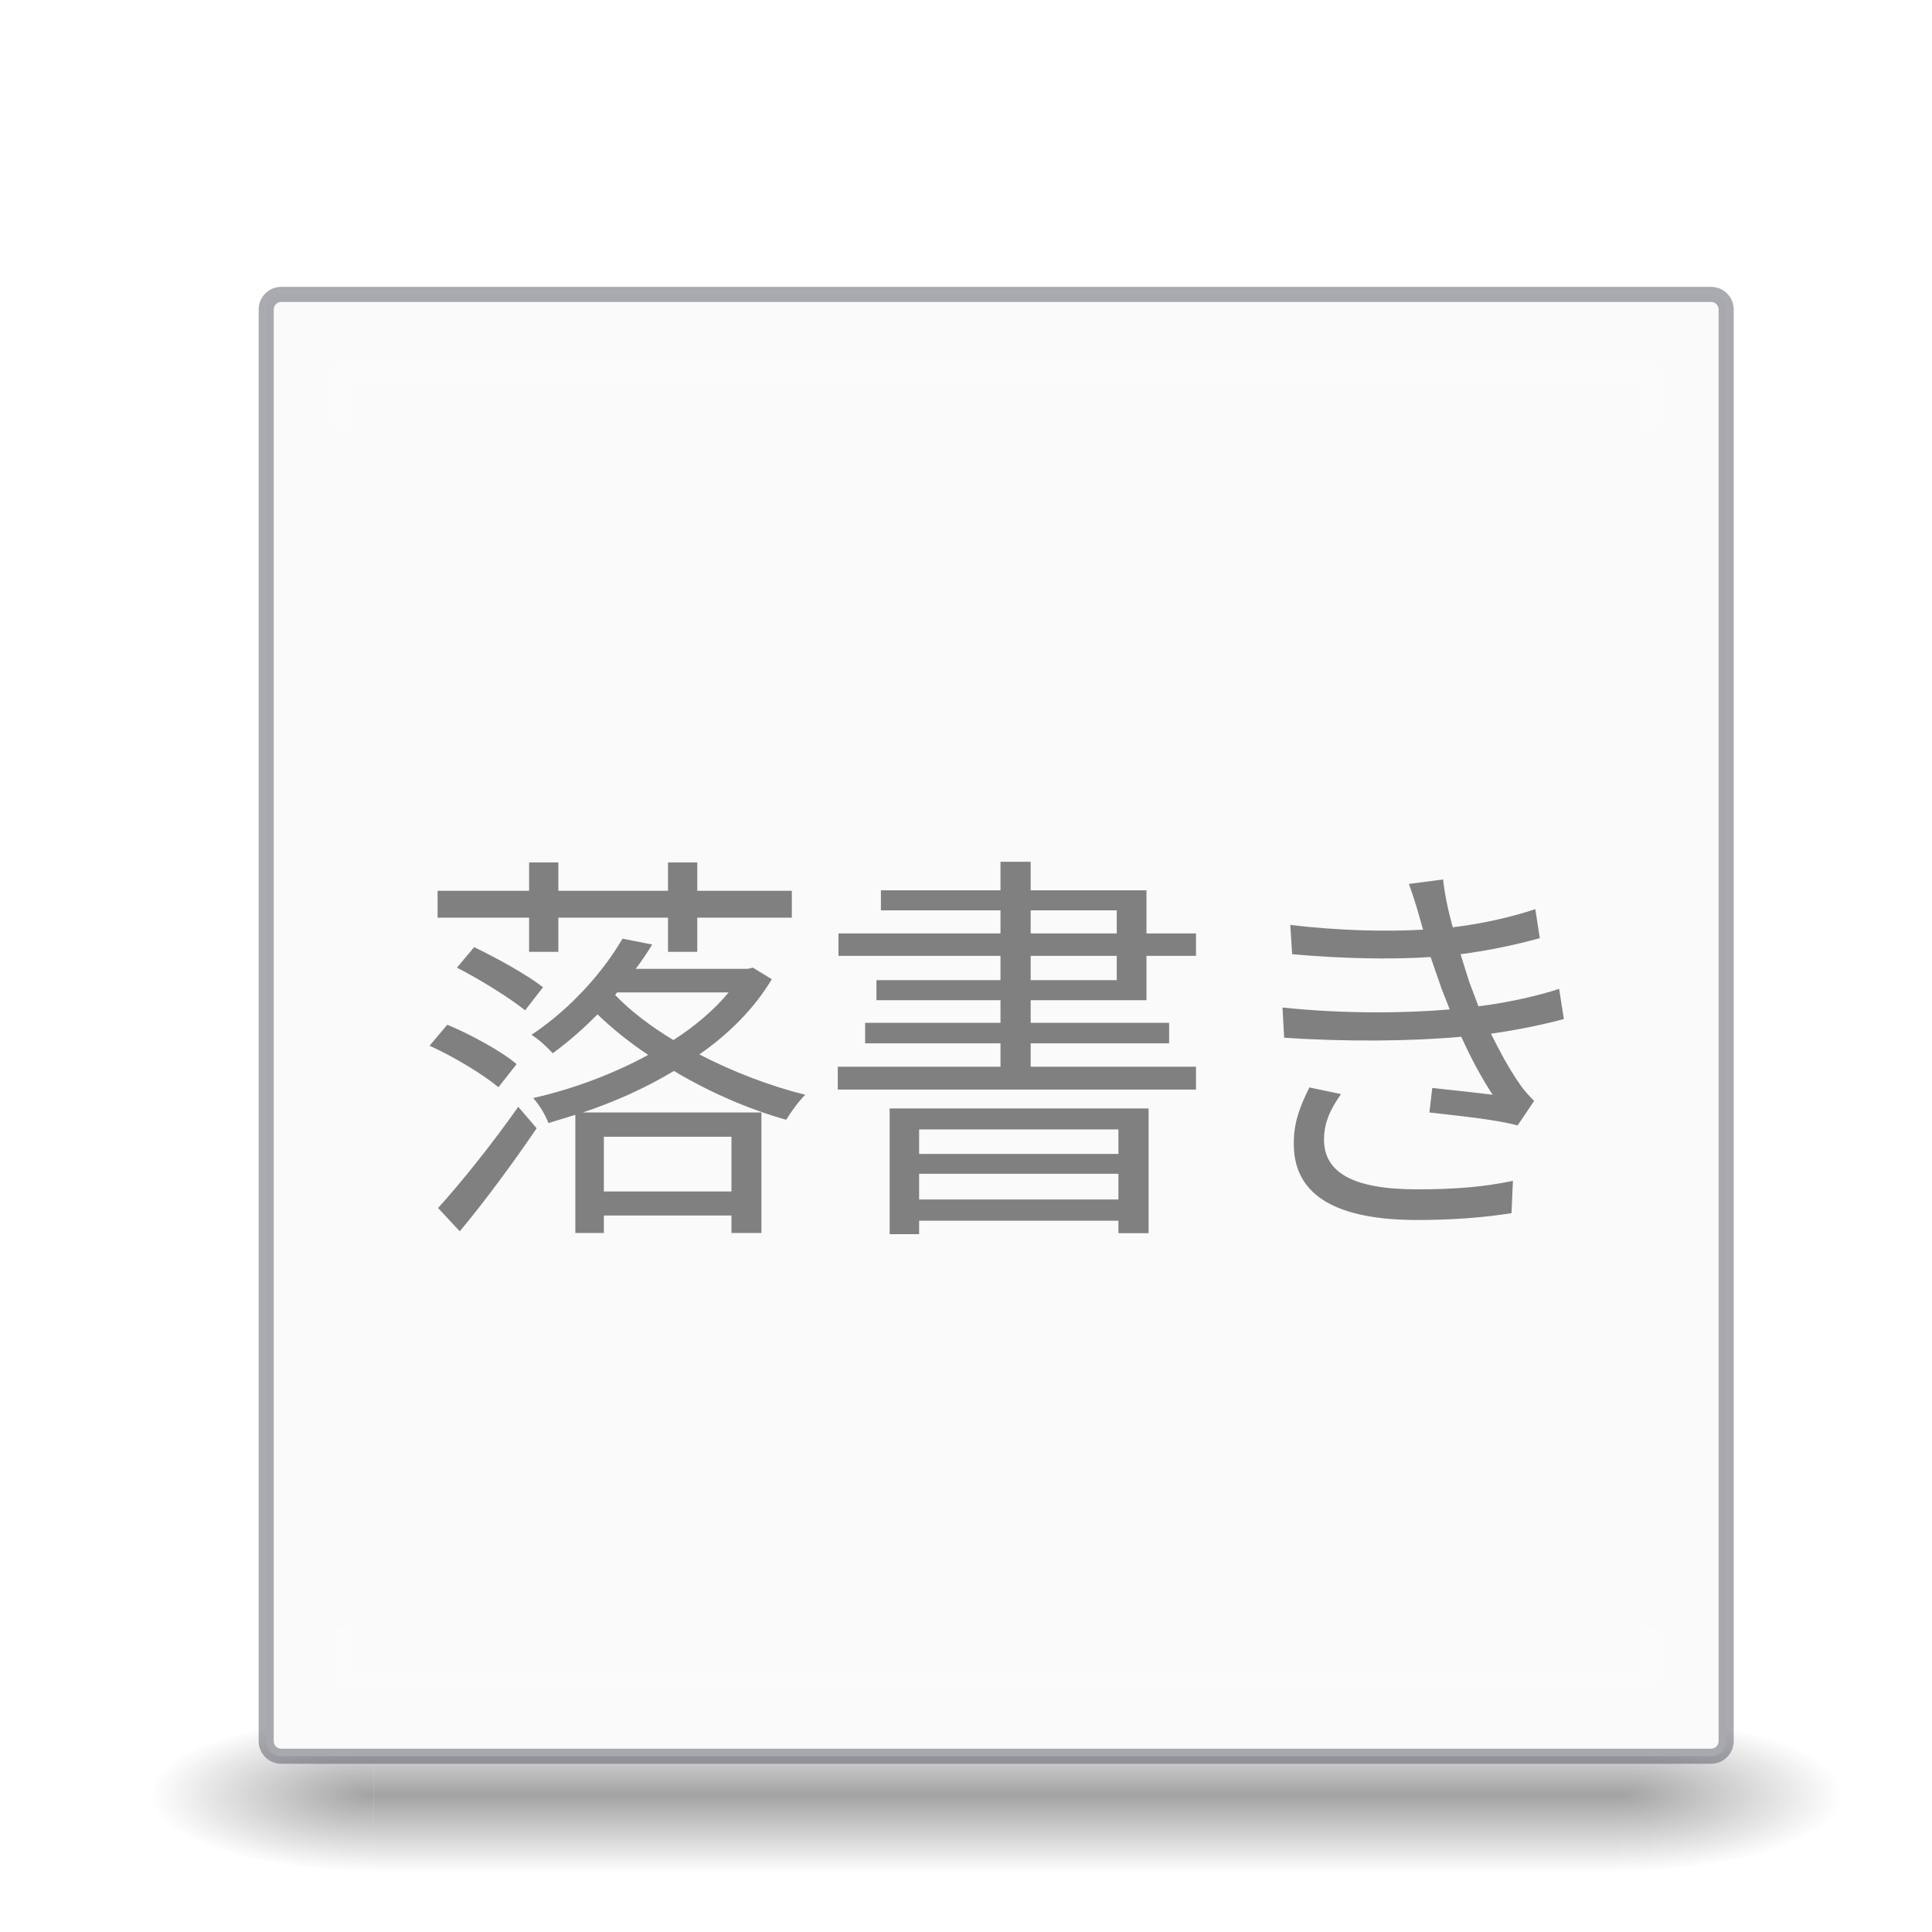
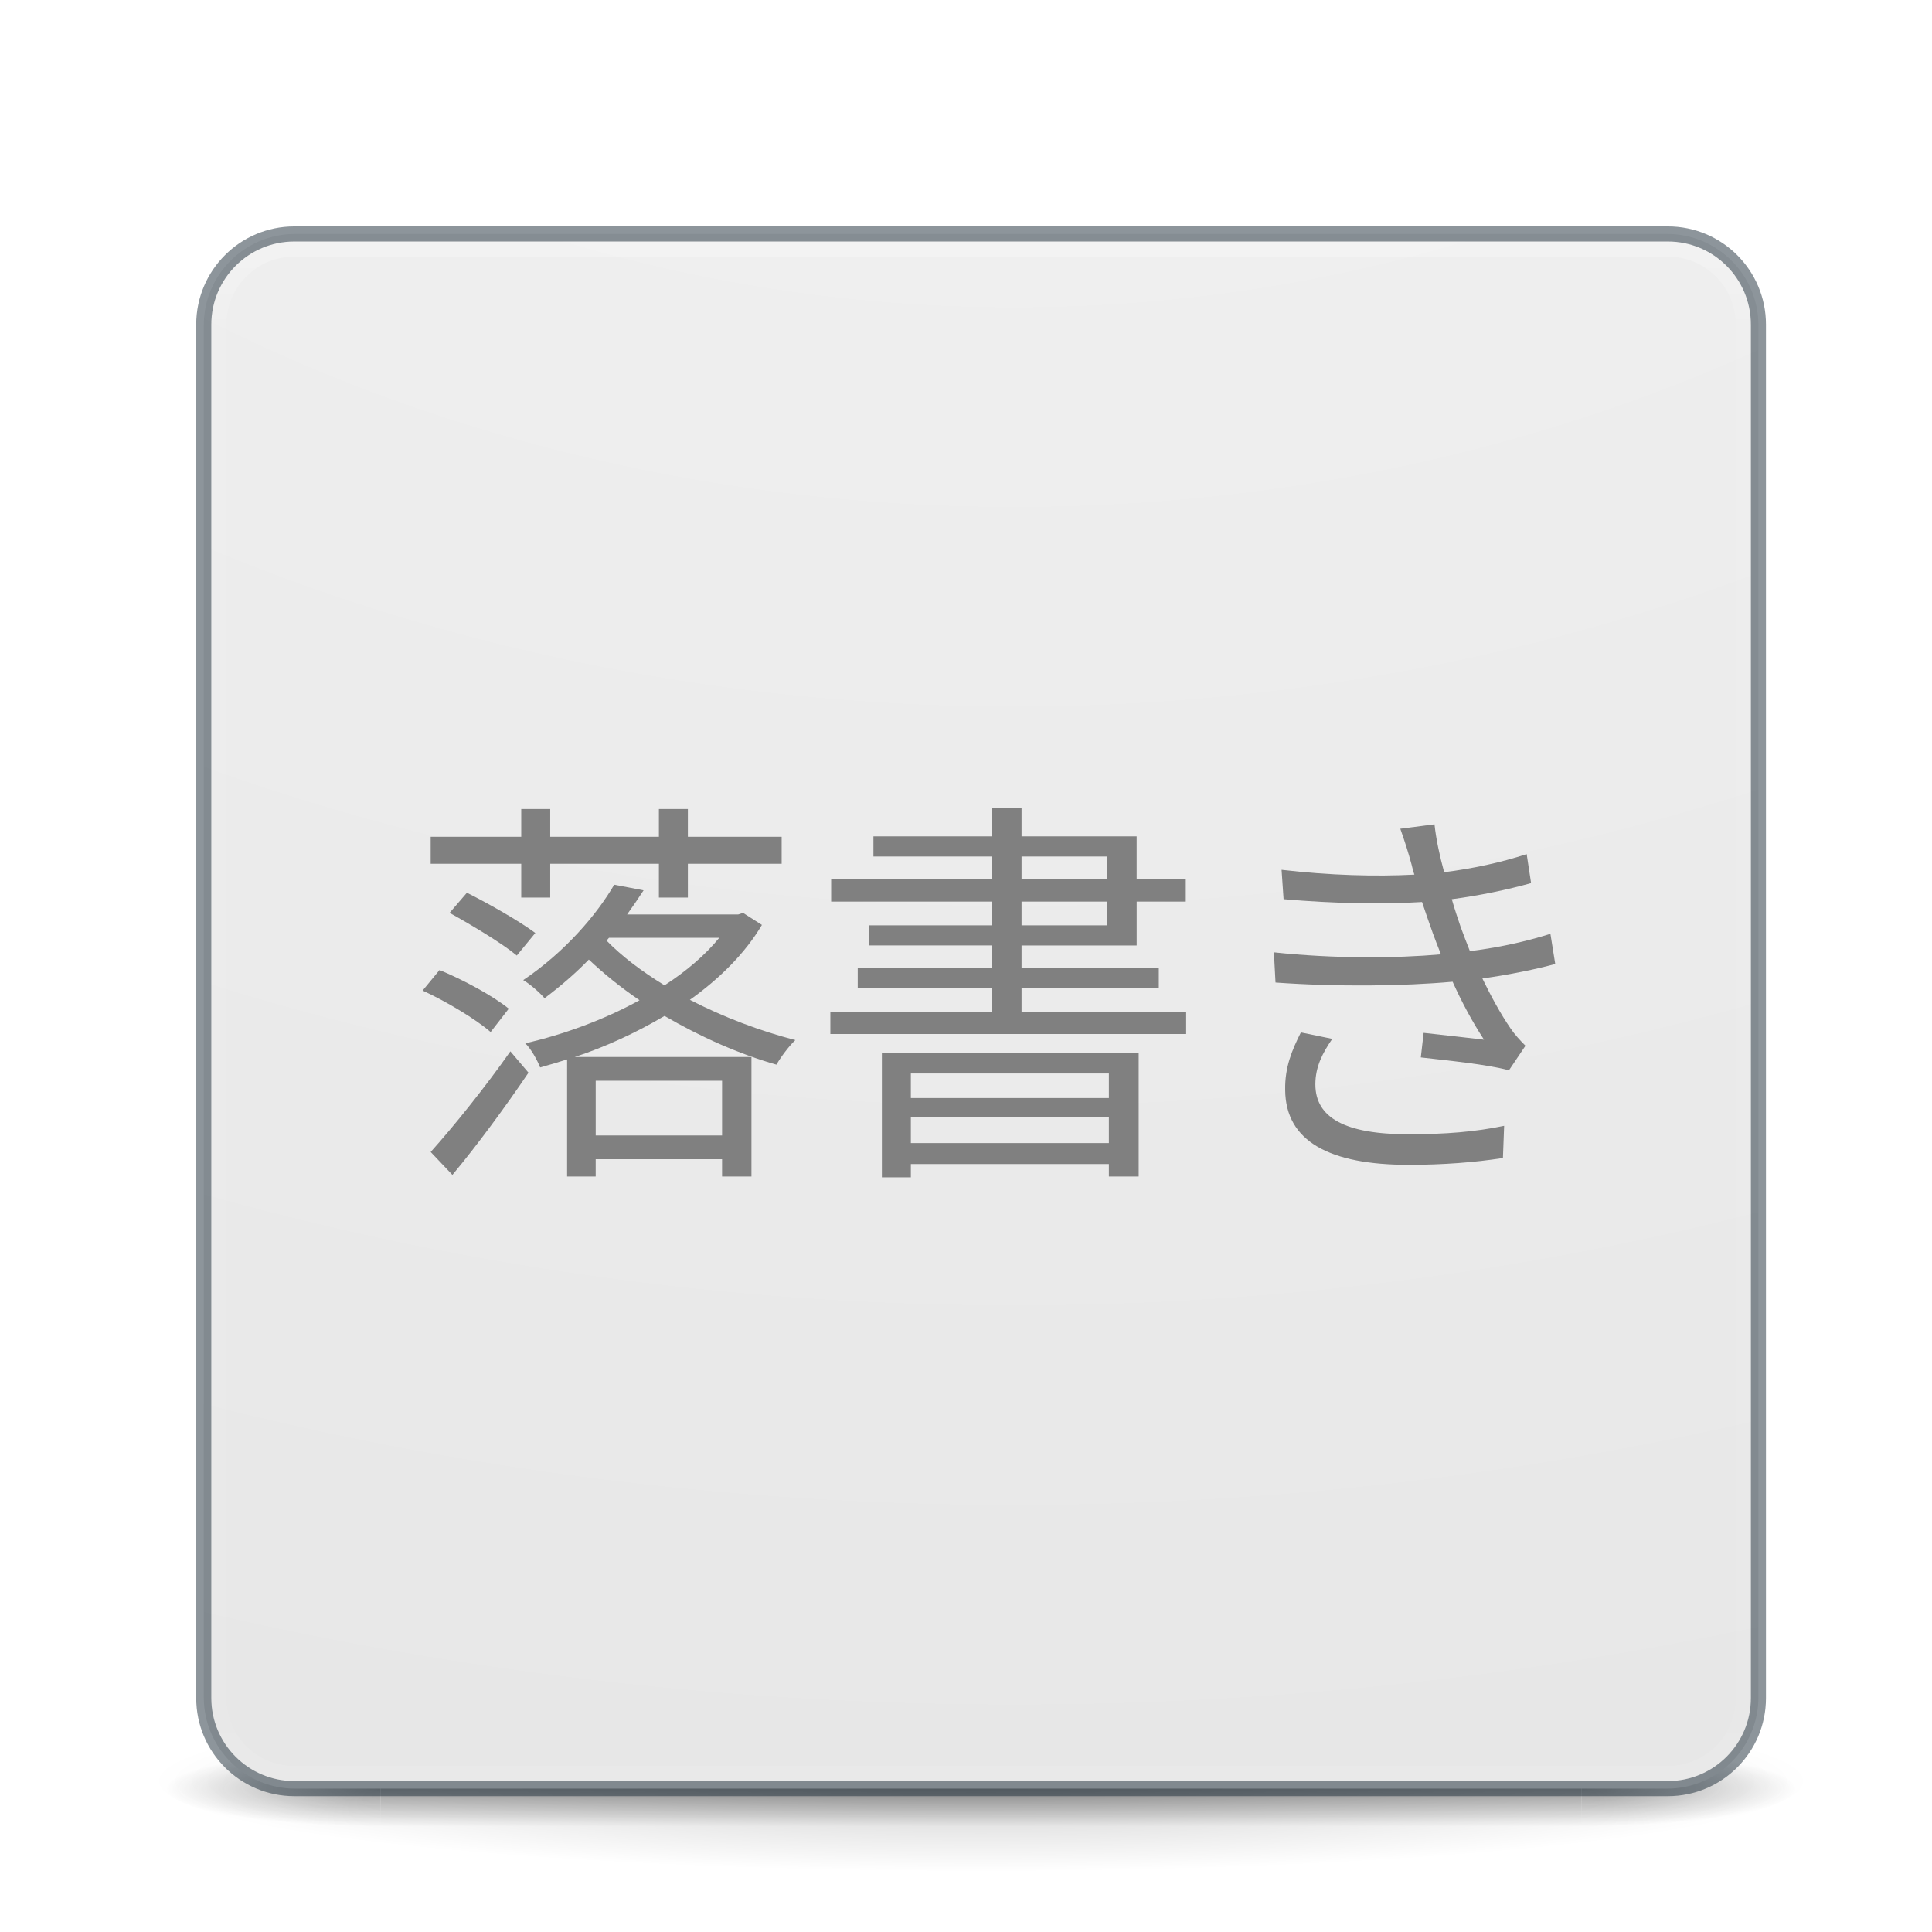
<svg xmlns="http://www.w3.org/2000/svg" xmlns:xlink="http://www.w3.org/1999/xlink" width="128" height="128" viewBox="0 0 128 128" id="svg2" version="1.1">
  <defs id="defs4">
    <linearGradient id="linearGradient23419">
      <stop id="stop23421" style="stop-color:#000000;stop-opacity:1" offset="0" />
      <stop id="stop23423" style="stop-color:#000000;stop-opacity:0" offset="1" />
    </linearGradient>
    <linearGradient xlink:href="#linearGradient4806-2-9" id="linearGradient6927" gradientUnits="userSpaceOnUse" gradientTransform="matrix(1.755361,0,0,1.755361,-94.69513,-16.91647)" x1="71.204" y1="15.369" x2="71.204" y2="40.496" />
    <linearGradient id="linearGradient4806-2-9">
      <stop id="stop4808-4-6" style="stop-color:#ffffff;stop-opacity:1" offset="0" />
      <stop id="stop4810-0-9" style="stop-color:#ffffff;stop-opacity:0.235" offset="0.424" />
      <stop id="stop4812-8-7" style="stop-color:#ffffff;stop-opacity:0.157" offset="0.821" />
      <stop id="stop4814-0-7" style="stop-color:#ffffff;stop-opacity:0.392" offset="1" />
    </linearGradient>
    <linearGradient xlink:href="#linearGradient4806-2-9" id="linearGradient6923" gradientUnits="userSpaceOnUse" gradientTransform="matrix(1.918651,0,0,-1.918651,-106.4807,85.46685)" x1="71.204" y1="15.369" x2="71.204" y2="40.496" />
    <linearGradient xlink:href="#linearGradient4251" id="linearGradient6919" gradientUnits="userSpaceOnUse" gradientTransform="matrix(0.5625,0,0,0.5625,-221,-118.625)" x1="304" y1="98" x2="368" y2="210" />
    <linearGradient id="linearGradient4251">
      <stop id="stop4259" offset="0" style="stop-color:#cccccc;stop-opacity:1" />
      <stop style="stop-color:#f4f4f4;stop-opacity:1" offset="0.52" id="stop6460" />
      <stop style="stop-color:#c1c1c1;stop-opacity:1" offset="1" id="stop4183" />
    </linearGradient>
    <linearGradient x1="71.204" y1="15.369" x2="71.204" y2="40.496" id="linearGradient3293" xlink:href="#linearGradient4806-2-9" gradientUnits="userSpaceOnUse" gradientTransform="matrix(2.326875,0,0,2.326875,-135.9447,-32.84278)" />
    <linearGradient xlink:href="#linearGradient4140" id="linearGradient6915" x1="196" y1="152" x2="252" y2="208" gradientUnits="userSpaceOnUse" gradientTransform="translate(-191.5,-148)" />
    <linearGradient id="linearGradient4140">
      <stop id="stop4142" offset="0" style="stop-color:#f9c440;stop-opacity:1" />
      <stop style="stop-color:#fff394;stop-opacity:1" offset="0.502" id="stop5784" />
      <stop id="stop4144" offset="1" style="stop-color:#f9c440;stop-opacity:1" />
    </linearGradient>
    <radialGradient xlink:href="#linearGradient23419" id="radialGradient3300-9" gradientUnits="userSpaceOnUse" gradientTransform="matrix(0.3823536,7.5555777e-8,-1.8372241e-8,0.1115198,-5.925427,36.33585)" cx="99.189" cy="185.297" fx="99.189" fy="185.297" r="62.769" />
    <radialGradient xlink:href="#linearGradient23419" id="radialGradient4192" gradientUnits="userSpaceOnUse" gradientTransform="matrix(0.2549024,5.3967361e-8,-1.2248161e-8,0.07965545,6.716382,44.24067)" cx="99.189" cy="185.297" fx="99.189" fy="185.297" r="62.769" />
    <linearGradient id="linearGradient4658">
      <stop offset="0" style="stop-color:#fafafa;stop-opacity:1;" id="stop4660" />
      <stop offset="1" style="stop-color:#e2e1de;stop-opacity:1;" id="stop4662" />
    </linearGradient>
    <radialGradient gradientTransform="matrix(2.003784,0,0,1.4,27.98813,-17.4)" gradientUnits="userSpaceOnUse" xlink:href="#linearGradient3688-166-749-4-0-3-8-1" id="radialGradient3337-2-2-8" fy="43.5" fx="4.993" r="2.5" cy="43.5" cx="4.993" />
    <linearGradient id="linearGradient3688-166-749-4-0-3-8-1">
      <stop offset="0" style="stop-color:#181818;stop-opacity:1" id="stop2883-4-0-1-8-1" />
      <stop offset="1" style="stop-color:#181818;stop-opacity:0" id="stop2885-9-2-9-6-6" />
    </linearGradient>
    <radialGradient gradientTransform="matrix(2.003784,0,0,1.4,-20.01187,-104.4)" gradientUnits="userSpaceOnUse" xlink:href="#linearGradient3688-166-749-4-0-3-8-1" id="radialGradient3339-1-4-96" fy="43.5" fx="4.993" r="2.5" cy="43.5" cx="4.993" />
    <linearGradient id="linearGradient3702-501-757-8-4-1-1-4">
      <stop offset="0" style="stop-color:#181818;stop-opacity:0" id="stop2895-8-9-9-1-7" />
      <stop offset="0.5" style="stop-color:#181818;stop-opacity:1" id="stop2897-7-8-7-7-6" />
      <stop offset="1" style="stop-color:#181818;stop-opacity:0" id="stop2899-4-5-1-5-0" />
    </linearGradient>
    <linearGradient gradientUnits="userSpaceOnUse" xlink:href="#linearGradient3702-501-757-8-4-1-1-4" id="linearGradient5515" y2="39.999" x2="25.058" y1="47.028" x1="25.058" />
    <linearGradient id="linearGradient3924-2-2-5-8-0">
      <stop id="stop3926-9-4-9-6-6" style="stop-color:#ffffff;stop-opacity:1" offset="0" />
      <stop id="stop3928-9-8-6-5-1" style="stop-color:#ffffff;stop-opacity:0.235" offset="0.063" />
      <stop id="stop3930-3-5-1-7-98" style="stop-color:#ffffff;stop-opacity:0.157" offset="0.951" />
      <stop id="stop3932-8-0-4-8-60" style="stop-color:#ffffff;stop-opacity:0.392" offset="1" />
    </linearGradient>
    <linearGradient y2="43" x2="24" y1="5" x1="24" gradientTransform="matrix(2.864865,0,0,2.864865,-4.756751,-3.756748)" gradientUnits="userSpaceOnUse" id="linearGradient3681" xlink:href="#linearGradient3924-2-2-5-8-0" />
    <linearGradient y2="43" x2="24" y1="5" x1="24" gradientTransform="matrix(2.864865,0,0,2.864865,-114.7567,12.24325)" gradientUnits="userSpaceOnUse" id="linearGradient3681-6" xlink:href="#linearGradient3924-2-2-5-8-0" />
    <linearGradient id="linearGradient3242-7-3-8-0-4-58-06">
      <stop offset="0" style="stop-color:#8cd5ff;stop-opacity:1" id="stop3244-5-8-5-6-4-3-8" />
      <stop offset="0.262" style="stop-color:#64baff;stop-opacity:1" id="stop3246-9-5-1-5-3-0-7" />
      <stop offset="0.661" style="stop-color:#3689e6;stop-opacity:1" id="stop3248-7-2-0-7-5-35-9" />
      <stop offset="1" style="stop-color:#0d52bf;stop-opacity:1" id="stop3250-8-2-8-5-6-40-4" />
    </linearGradient>
    <linearGradient y2="48.396" x2="25.132" y1="15.5" x1="25.132" gradientTransform="matrix(2.580773,0,0,2.474652,2.061443,-1.133976)" gradientUnits="userSpaceOnUse" id="linearGradient4556-9" xlink:href="#linearGradient4658" />
    <linearGradient gradientUnits="userSpaceOnUse" y2="48.934" x2="24.17" y1="-12.242" x1="24.17" id="linearGradient4654" xlink:href="#linearGradient3242-7-3-8-0-4-58-06" gradientTransform="matrix(2,0,0,2,0,1)" />
    <linearGradient y2="19.963" x2="23.954" y1="15.999" x1="23.954" gradientTransform="matrix(2.8,0,0,1,-3.199997,21)" gradientUnits="userSpaceOnUse" id="linearGradient4656" xlink:href="#linearGradient23419" />
    <linearGradient x1="302.857" y1="366.648" x2="302.857" y2="609.505" id="linearGradient3128" xlink:href="#linearGradient5048" gradientUnits="userSpaceOnUse" gradientTransform="matrix(0.09153846,0,0,0.02058823,-1.084616,49.45142)" />
    <linearGradient id="linearGradient5048">
      <stop id="stop5050" style="stop-color:#000000;stop-opacity:0" offset="0" />
      <stop id="stop5056" style="stop-color:#000000;stop-opacity:1" offset="0.5" />
      <stop id="stop5052" style="stop-color:#000000;stop-opacity:0" offset="1" />
    </linearGradient>
    <radialGradient cx="605.714" cy="486.648" r="117.143" fx="605.714" fy="486.648" id="radialGradient3060" xlink:href="#linearGradient23419" gradientUnits="userSpaceOnUse" gradientTransform="matrix(-0.03132632,0,0,0.02058823,28.77914,49.45142)" />
    <radialGradient cx="605.714" cy="486.648" r="117.143" fx="605.714" fy="486.648" id="radialGradient3057" xlink:href="#linearGradient23419" gradientUnits="userSpaceOnUse" gradientTransform="matrix(0.03132633,0,0,0.02058823,35.22086,49.45142)" />
    <linearGradient id="linearGradient3600-9">
      <stop id="stop3602-3" style="stop-color:#f4f4f4;stop-opacity:1" offset="0" />
      <stop id="stop3604-7" style="stop-color:#dbdbdb;stop-opacity:1" offset="1" />
    </linearGradient>
    <linearGradient x1="25.132" y1="0.985" x2="25.132" y2="47.013" id="linearGradient3054" xlink:href="#linearGradient3600-9" gradientUnits="userSpaceOnUse" gradientTransform="matrix(1.314283,0,0,1.260239,0.4572141,-2.17932)" />
    <linearGradient id="linearGradient3977-4">
      <stop id="stop3979-7" style="stop-color:#ffffff;stop-opacity:1" offset="0" />
      <stop id="stop3981-6" style="stop-color:#ffffff;stop-opacity:0.235" offset="0.012" />
      <stop id="stop3983-5" style="stop-color:#ffffff;stop-opacity:0.157" offset="0.988" />
      <stop id="stop3985-6" style="stop-color:#ffffff;stop-opacity:0.392" offset="1" />
    </linearGradient>
    <linearGradient x1="24" y1="5.864" x2="24" y2="42.1" id="linearGradient3051" xlink:href="#linearGradient3977-4" gradientUnits="userSpaceOnUse" gradientTransform="matrix(1.216216,0,0,1.540538,2.810818,-6.97295)" />
    <linearGradient id="linearGradient3104-6">
      <stop id="stop3106-3" style="stop-color:#000000;stop-opacity:0.318" offset="0" />
      <stop id="stop3108-9" style="stop-color:#000000;stop-opacity:0.24" offset="1" />
    </linearGradient>
    <linearGradient x1="-51.786" y1="50.786" x2="-51.786" y2="2.906" id="linearGradient3048" xlink:href="#linearGradient3104-6" gradientUnits="userSpaceOnUse" gradientTransform="matrix(1.084352,0,0,1.199737,79.55086,-4.16286)" />
    <radialGradient gradientTransform="matrix(2.003784,0,0,1.4,27.98813,-17.4)" gradientUnits="userSpaceOnUse" xlink:href="#linearGradient3688-166-749-4-0-3-8-1" id="radialGradient4093" fy="43.5" fx="4.993" r="2.5" cy="43.5" cx="4.993" />
    <radialGradient gradientTransform="matrix(2.003784,0,0,1.4,-20.01187,-104.4)" gradientUnits="userSpaceOnUse" xlink:href="#linearGradient3688-166-749-4-0-3-8-1" id="radialGradient4095" fy="43.5" fx="4.993" r="2.5" cy="43.5" cx="4.993" />
    <linearGradient gradientUnits="userSpaceOnUse" xlink:href="#linearGradient3702-501-757-8-4-1-1-4" id="linearGradient4097" y2="39.999" x2="25.058" y1="47.028" x1="25.058" />
    <linearGradient id="linearGradient3242-7-3-8-0-4-58-06-3">
      <stop offset="0" style="stop-color:#cdf87e;stop-opacity:1" id="stop3244-5-8-5-6-4-3-8-6" />
      <stop offset="0.262" style="stop-color:#a2e34f;stop-opacity:1" id="stop3246-9-5-1-5-3-0-7-7" />
      <stop offset="0.661" style="stop-color:#68b723;stop-opacity:1" id="stop3248-7-2-0-7-5-35-9-5" />
      <stop offset="1" style="stop-color:#1d7e0d;stop-opacity:1" id="stop3250-8-2-8-5-6-40-4-3" />
    </linearGradient>
    <linearGradient gradientTransform="matrix(2.72973,0,0,2.72973,-2.513519,0.4877882)" gradientUnits="userSpaceOnUse" xlink:href="#linearGradient3924-2-2-5-8-0" id="linearGradient3202" y2="43" x2="24" y1="5" x1="24" />
    <radialGradient gradientTransform="matrix(1.556392,0,0,0.1697883,69.27035,101.1316)" gradientUnits="userSpaceOnUse" xlink:href="#linearGradient23419" id="radialGradient3213" fy="93.468" fx="-4.029" r="35.338" cy="93.468" cx="-4.029" />
    <linearGradient gradientTransform="matrix(1.872727,0,0,1.923077,3.072727,5.845623)" gradientUnits="userSpaceOnUse" xlink:href="#linearGradient3242-7-3-8-0-4-58-06" id="linearGradient3278" y2="48.934" x2="24.17" y1="-12.242" x1="24.17" />
    <linearGradient gradientTransform="matrix(2.6,0,0,0.75,0.600002,27.99947)" gradientUnits="userSpaceOnUse" xlink:href="#linearGradient23419" id="linearGradient3285" y2="19.963" x2="23.954" y1="15.999" x1="23.954" />
    <linearGradient gradientTransform="matrix(2.369847,0,0,2.272399,6.123681,5.270619)" gradientUnits="userSpaceOnUse" xlink:href="#linearGradient4658" id="linearGradient3288-4" y2="48.396" x2="25.132" y1="15.5" x1="25.132" />
    <linearGradient gradientTransform="matrix(2.72973,0,0,2.72973,5.743176,1.689896)" gradientUnits="userSpaceOnUse" xlink:href="#linearGradient3924-2-2-5-8-0" id="linearGradient4108" y2="43" x2="24" y1="5" x1="24" />
    <linearGradient gradientTransform="matrix(2.72973,0,0,2.72973,-2.513518,0.4877902)" gradientUnits="userSpaceOnUse" xlink:href="#linearGradient3924-2-2-5-8-0" id="linearGradient4148" y2="43" x2="24" y1="5" x1="24" />
    <radialGradient r="62.769" fy="185.297" fx="99.189" cy="185.297" cx="99.189" gradientTransform="matrix(0.3823536,7.5555777e-8,-1.8372241e-8,0.1115198,-5.925427,36.33585)" gradientUnits="userSpaceOnUse" id="radialGradient3300-9-0" xlink:href="#linearGradient23419" />
    <radialGradient r="62.769" fy="185.297" fx="99.189" cy="185.297" cx="99.189" gradientTransform="matrix(0.2549024,5.3967361e-8,-1.2248161e-8,0.07965545,6.716382,44.24067)" gradientUnits="userSpaceOnUse" id="radialGradient4192-6" xlink:href="#linearGradient23419" />
    <radialGradient cx="4.993" cy="43.5" r="2.5" fx="4.993" fy="43.5" id="radialGradient3337-2-2-8-1" xlink:href="#linearGradient3688-166-749-4-0-3-8-1" gradientUnits="userSpaceOnUse" gradientTransform="matrix(2.003784,0,0,1.4,27.98813,-17.4)" />
    <radialGradient cx="4.993" cy="43.5" r="2.5" fx="4.993" fy="43.5" id="radialGradient3339-1-4-96-9" xlink:href="#linearGradient3688-166-749-4-0-3-8-1" gradientUnits="userSpaceOnUse" gradientTransform="matrix(2.003784,0,0,1.4,-20.01187,-104.4)" />
    <linearGradient xlink:href="#linearGradient3924-2-2-5-8-0" id="linearGradient3681-2" gradientUnits="userSpaceOnUse" gradientTransform="matrix(1.432432,0,0,1.432432,-2.378376,-1.878374)" x1="24" y1="5" x2="24" y2="43" />
    <linearGradient xlink:href="#linearGradient3924-2-2-5-8-0" id="linearGradient3681-6-2" gradientUnits="userSpaceOnUse" gradientTransform="matrix(1.432432,0,0,1.432432,-2.378376,-1.878374)" x1="24" y1="5" x2="24" y2="43" />
    <linearGradient xlink:href="#linearGradient4658" id="linearGradient4556-9-1" gradientUnits="userSpaceOnUse" gradientTransform="matrix(1.290387,0,0,1.237326,1.030722,-0.5669884)" x1="25.132" y1="15.5" x2="25.132" y2="48.396" />
    <linearGradient gradientTransform="translate(0,0.4999998)" xlink:href="#linearGradient3242-7-3-8-0-4-58-06" id="linearGradient4654-2" x1="24.17" y1="-12.242" x2="24.17" y2="48.934" gradientUnits="userSpaceOnUse" />
    <linearGradient xlink:href="#linearGradient23419" id="linearGradient4656-9" gradientUnits="userSpaceOnUse" gradientTransform="matrix(1.4,0,0,0.5,-1.599999,10.5)" x1="23.954" y1="15.999" x2="23.954" y2="19.963" />
    <radialGradient gradientTransform="matrix(-0.03132632,0,0,0.02058823,28.77914,49.45142)" gradientUnits="userSpaceOnUse" xlink:href="#linearGradient23419" id="radialGradient3060-4" fy="486.648" fx="605.714" r="117.143" cy="486.648" cx="605.714" />
    <radialGradient gradientTransform="matrix(0.03132633,0,0,0.02058823,35.22086,49.45142)" gradientUnits="userSpaceOnUse" xlink:href="#linearGradient23419" id="radialGradient3057-7" fy="486.648" fx="605.714" r="117.143" cy="486.648" cx="605.714" />
    <linearGradient xlink:href="#linearGradient4806-2-9" id="linearGradient8460" gradientUnits="userSpaceOnUse" gradientTransform="matrix(1.183848,0,0,1.183848,-61.44558,-8.99018)" x1="71.204" y1="15.369" x2="71.204" y2="40.496" />
    <linearGradient xlink:href="#linearGradient4806-2-9" id="linearGradient8456" gradientUnits="userSpaceOnUse" gradientTransform="matrix(1.347138,0,0,-1.347138,-73.23118,61.54055)" x1="71.204" y1="15.369" x2="71.204" y2="40.496" />
    <linearGradient xlink:href="#linearGradient4251" id="linearGradient8452" gradientUnits="userSpaceOnUse" gradientTransform="matrix(0.3875,0,0,0.3875,-154.2,-83.67496)" x1="304" y1="98" x2="368" y2="210" />
    <linearGradient xlink:href="#linearGradient4806-2-9" id="linearGradient8448" gradientUnits="userSpaceOnUse" gradientTransform="matrix(1.592072,0,0,1.592072,-90.90958,-20.3661)" x1="71.204" y1="15.369" x2="71.204" y2="40.496" />
    <linearGradient xlink:href="#linearGradient4140" id="linearGradient8444" gradientUnits="userSpaceOnUse" gradientTransform="matrix(0.6949152,0,0,0.6949152,-131.3136,-101.0847)" x1="196" y1="152" x2="252" y2="208" />
    <radialGradient gradientTransform="matrix(0.2549024,0,0,0.08762273,-1.27539,25.1859)" gradientUnits="userSpaceOnUse" xlink:href="#linearGradient23419" id="radialGradient3018" fy="186.171" fx="99.157" r="62.769" cy="186.171" cx="99.157" />
    <radialGradient gradientTransform="matrix(2.003784,0,0,1.4,27.98813,-17.4)" gradientUnits="userSpaceOnUse" xlink:href="#linearGradient3688-166-749-4-0-3-8-1" id="radialGradient3013" fy="43.5" fx="4.993" r="2.5" cy="43.5" cx="4.993" />
    <radialGradient gradientTransform="matrix(2.003784,0,0,1.4,-20.01187,-104.4)" gradientUnits="userSpaceOnUse" xlink:href="#linearGradient3688-166-749-4-0-3-8-1" id="radialGradient3015" fy="43.5" fx="4.993" r="2.5" cy="43.5" cx="4.993" />
    <linearGradient gradientTransform="translate(4e-6,0.7500062)" gradientUnits="userSpaceOnUse" xlink:href="#linearGradient3924-2-2-5-8-0" id="linearGradient3991" y2="43" x2="24" y1="5" x1="24" />
    <linearGradient gradientTransform="matrix(0.7090909,0,0,0.7090909,1.309104,2.059092)" gradientUnits="userSpaceOnUse" xlink:href="#linearGradient3242-7-3-8-0-4-58-06" id="linearGradient4036" y2="48.934" x2="24.17" y1="-12.242" x1="24.17" />
    <linearGradient gradientTransform="matrix(1,0,0,0.375,1.801756e-6,8.750001)" gradientUnits="userSpaceOnUse" xlink:href="#linearGradient23419" id="linearGradient4043" y2="19.963" x2="23.954" y1="15.999" x1="23.954" />
    <linearGradient gradientTransform="matrix(0.8915399,0,0,0.8548797,2.603044,1.416539)" gradientUnits="userSpaceOnUse" xlink:href="#linearGradient4658" id="linearGradient4046-7" y2="48.396" x2="25.132" y1="15.5" x1="25.132" />
    <linearGradient gradientTransform="translate(4e-6,0.750006)" gradientUnits="userSpaceOnUse" xlink:href="#linearGradient3924-2-2-5-8-0" id="linearGradient4100" y2="43" x2="24" y1="5" x1="24" />
    <linearGradient y2="40.496" x2="71.204" y1="15.369" x1="71.204" gradientTransform="matrix(0.5306906,0,0,0.5306906,-26.30317,-2.78869)" gradientUnits="userSpaceOnUse" id="linearGradient7487" xlink:href="#linearGradient4806-2-9" />
    <linearGradient y2="210" x2="368" y1="98" x1="304" gradientTransform="matrix(0.1875,0,0,0.1875,-74.99999,-40.875)" gradientUnits="userSpaceOnUse" id="linearGradient7483" xlink:href="#linearGradient4251" />
    <linearGradient y2="40.496" x2="71.204" y1="15.369" x1="71.204" gradientTransform="matrix(0.7756248,0,0,0.7756247,-43.98156,-9.61425)" gradientUnits="userSpaceOnUse" id="linearGradient7475" xlink:href="#linearGradient4806-2-9" />
    <linearGradient y2="202" x2="384" y1="106" x1="288" gradientTransform="matrix(0.2,0,0,0.2,-55.19999,-18.80001)" gradientUnits="userSpaceOnUse" id="linearGradient6964" xlink:href="#linearGradient4140" />
    <radialGradient xlink:href="#linearGradient23419" id="radialGradient3090-9-3" gradientUnits="userSpaceOnUse" gradientTransform="matrix(1.129412,0,0,0.2823525,-58.7294,19.69412)" cx="62.625" cy="4.625" fx="62.625" fy="4.625" r="10.625" />
    <radialGradient cx="4.993" cy="43.5" r="2.5" fx="4.993" fy="43.5" id="radialGradient3082-6" xlink:href="#linearGradient3688-166-749-4-0-3-8-1" gradientUnits="userSpaceOnUse" gradientTransform="matrix(2.003784,0,0,1.4,27.98813,-17.4)" />
    <radialGradient cx="4.993" cy="43.5" r="2.5" fx="4.993" fy="43.5" id="radialGradient3084-4" xlink:href="#linearGradient3688-166-749-4-0-3-8-1" gradientUnits="userSpaceOnUse" gradientTransform="matrix(2.003784,0,0,1.4,-20.01187,-104.4)" />
    <linearGradient x1="24" y1="5" x2="24" y2="43" id="linearGradient3192" xlink:href="#linearGradient3924-2-2-5-8-0" gradientUnits="userSpaceOnUse" gradientTransform="matrix(0.4594595,0,0,0.4594595,0.9742189,0.9717503)" />
    <linearGradient x1="24.17" y1="-12.242" x2="24.17" y2="48.934" id="linearGradient3261" xlink:href="#linearGradient3242-7-3-8-0-4-58-06" gradientUnits="userSpaceOnUse" gradientTransform="matrix(0.3454545,0,0,0.3454545,0.945454,0.945482)" />
    <linearGradient x1="23.954" y1="15.999" x2="23.954" y2="19.963" id="linearGradient3265" xlink:href="#linearGradient23419" gradientUnits="userSpaceOnUse" gradientTransform="matrix(0.5,0,0,0.25,1.0885132e-6,4.000001)" />
    <linearGradient x1="25.132" y1="15.5" x2="25.132" y2="48.396" id="linearGradient3268-1" xlink:href="#linearGradient4658" gradientUnits="userSpaceOnUse" gradientTransform="matrix(0.4223083,0,0,0.404943,1.864602,1.178078)" />
    <linearGradient x1="24" y1="5" x2="24" y2="43" id="linearGradient4125" xlink:href="#linearGradient3924-2-2-5-8-0" gradientUnits="userSpaceOnUse" gradientTransform="matrix(0.4594595,0,0,0.4594595,0.9742189,0.9717507)" />
    <linearGradient gradientTransform="matrix(1.018157,0,0,-1.019533,-0.2153044,32.48114)" gradientUnits="userSpaceOnUse" xlink:href="#linearGradient23419" id="linearGradient3223" y2="20.187" x2="12.913" y1="17.534" x1="12.913" />
    <linearGradient gradientTransform="matrix(2.339065,0,0,2.342039,9.868758,11.71361)" gradientUnits="userSpaceOnUse" xlink:href="#linearGradient4095" id="linearGradient3233" y2="41.229" x2="24" y1="6.549" x1="24" />
    <linearGradient id="linearGradient4095">
      <stop offset="0" style="stop-color:#ffffff;stop-opacity:1" id="stop4097" />
      <stop offset="0.017" style="stop-color:#ffffff;stop-opacity:0.235" id="stop4100" />
      <stop offset="0.98" style="stop-color:#ffffff;stop-opacity:0.157" id="stop4102" />
      <stop offset="1" style="stop-color:#ffffff;stop-opacity:0.392" id="stop4104" />
    </linearGradient>
    <radialGradient gradientTransform="matrix(0,4.627013,-5.680493,0,68.96616,-38.74506)" gradientUnits="userSpaceOnUse" xlink:href="#linearGradient2867-449-88-871-390-598-476-591-434-148-57-177-8-3-3-6-4-8-8-8-5" id="radialGradient3215" fy="9.957" fx="6.2" r="12.672" cy="9.957" cx="6.73" />
    <linearGradient id="linearGradient2867-449-88-871-390-598-476-591-434-148-57-177-8-3-3-6-4-8-8-8-5">
      <stop offset="0" style="stop-color:#919caf;stop-opacity:1" id="stop3750-1-0-7-6-6-1-3-9-3" />
      <stop offset="0.262" style="stop-color:#68758e;stop-opacity:1" id="stop3752-3-7-4-0-32-8-923-0-7" />
      <stop offset="0.705" style="stop-color:#485a6c;stop-opacity:1" id="stop3754-1-8-5-2-7-6-7-1-9" />
      <stop offset="1" style="stop-color:#444c5c;stop-opacity:1" id="stop3756-1-6-2-6-6-1-96-6-0" />
    </linearGradient>
    <radialGradient gradientTransform="matrix(2.003784,0,0,1.4,27.98813,-17.4)" gradientUnits="userSpaceOnUse" xlink:href="#linearGradient3688-166-749-4-0-3-8-1" id="radialGradient3082-6-3" fy="43.5" fx="4.993" r="2.5" cy="43.5" cx="4.993" />
    <radialGradient gradientTransform="matrix(2.003784,0,0,1.4,-20.01187,-104.4)" gradientUnits="userSpaceOnUse" xlink:href="#linearGradient3688-166-749-4-0-3-8-1" id="radialGradient3084-4-5" fy="43.5" fx="4.993" r="2.5" cy="43.5" cx="4.993" />
+     <linearGradient x1="76.523" y1="-9.023" x2="76.523" y2="3.451" id="linearGradient3149" xlink:href="#linearGradient23419" gradientUnits="userSpaceOnUse" gradientTransform="matrix(0.8955358,0,0,-0.8966327,7.68362,69.70686)" />
+     <linearGradient x1="24" y1="5" x2="24" y2="43" id="linearGradient3159" xlink:href="#linearGradient3924-2-2-5-8-0" gradientUnits="userSpaceOnUse" gradientTransform="matrix(2.72973,0,0,2.72973,-0.5135132,1.487537)" />
+     <radialGradient cx="6.73" cy="9.957" r="12.672" fx="6.2" fy="9.957" id="radialGradient3395" xlink:href="#linearGradient3600-9" gradientUnits="userSpaceOnUse" gradientTransform="matrix(0,25.08328,-30.79425,0,373.8166,-208.0908)" />
+     <radialGradient cx="4.993" cy="43.5" r="2.5" fx="4.993" fy="43.5" id="radialGradient2455-1" xlink:href="#linearGradient3688-166-749-4-0-3-8-1" gradientUnits="userSpaceOnUse" gradientTransform="matrix(2.003784,0,0,1.4,27.98813,-17.4)" />
+     <radialGradient cx="4.993" cy="43.5" r="2.5" fx="4.993" fy="43.5" id="radialGradient2457-5" xlink:href="#linearGradient3688-166-749-4-0-3-8-1" gradientUnits="userSpaceOnUse" gradientTransform="matrix(2.003784,0,0,1.4,-20.01187,-104.4)" />
+     <radialGradient cx="-4.029" cy="93.468" r="35.338" fx="-4.029" fy="93.468" id="radialGradient4377" xlink:href="#linearGradient23419" gradientUnits="userSpaceOnUse" gradientTransform="matrix(1.556392,0,0,0.1697883,71.27036,102.1313)" />
  </defs>
-   <g transform="matrix(2.799999,0,0,1.132752,-1.200001,70.7607)" id="g2036-4" style="display:inline;stroke-width:0.24">
-     <g transform="matrix(1.052632,0,0,1.285713,-1.263158,-13.42854)" id="g3712-8" style="opacity:0.4;stroke-width:0.24">
-       <rect width="5" height="7" x="38" y="40" id="rect2801-6" style="fill:url(#radialGradient3082-6-3);fill-opacity:1;stroke:none;stroke-width:0.24" />
-       <rect width="5" height="7" x="-10" y="-47" transform="scale(-1)" id="rect3696-20" style="fill:url(#radialGradient3084-4-5);fill-opacity:1;stroke:none;stroke-width:0.24" />
-       <rect width="28" height="7" x="10" y="40" id="rect3700-5" style="fill:url(#linearGradient5515);fill-opacity:1;stroke:none;stroke-width:0.24" />
+   <path d="m 120,118.001 a 55,6 0 0 1 -110,0 55,6 0 1 1 110,0 z" id="path3041" style="color:#000000;display:inline;overflow:visible;visibility:visible;opacity:0.2;fill:url(#radialGradient4377);fill-opacity:1;fill-rule:nonzero;stroke:none;stroke-width:1;marker:none;enable-background:accumulate" />
+   <g transform="matrix(2.699999,0,0,0.5555561,0.1999973,94.8899)" id="g2036" style="display:inline">
+     <g transform="matrix(1.052632,0,0,1.285713,-1.263158,-13.42854)" id="g3712" style="opacity:0.4">
+       <rect width="5" height="7" x="38" y="40" id="rect2801" style="fill:url(#radialGradient2455-1);fill-opacity:1;stroke:none" />
+       <rect width="5" height="7" x="-10" y="-47" transform="scale(-1)" id="rect3696" style="fill:url(#radialGradient2457-5);fill-opacity:1;stroke:none" />
+       <rect width="28" height="7" x="10" y="40" id="rect3700" style="fill:url(#linearGradient5515);fill-opacity:1;stroke:none" />
    </g>
  </g>
-   <rect width="96.727" height="96.85" rx="1" ry="1" x="17.636" y="19.504" id="rect5505-21-8" style="color:#000000;display:inline;overflow:visible;visibility:visible;fill:#fafafa;fill-opacity:1;fill-rule:nonzero;stroke:none;stroke-width:1;marker:none;enable-background:accumulate" />
-   <rect width="96.727" height="96.85" rx="1" ry="1" x="17.636" y="19.504" id="rect5505-21-8-1" style="color:#000000;display:inline;overflow:visible;visibility:visible;opacity:0.5;fill:none;stroke:#555761;stroke-width:1;stroke-linecap:round;stroke-linejoin:round;stroke-miterlimit:4;stroke-dasharray:none;stroke-dashoffset:0;stroke-opacity:1;marker:none;enable-background:accumulate" />
-   <rect width="86.545" height="86.655" x="22.734" y="24.595" id="rect6741-9" style="opacity:0.3;fill:none;stroke:url(#linearGradient3233);stroke-width:1;stroke-linecap:round;stroke-linejoin:round;stroke-miterlimit:4;stroke-dasharray:none;stroke-dashoffset:0;stroke-opacity:1" />
-   <text xml:space="preserve" style="font-style:normal;font-weight:normal;font-size:26.667px;line-height:1.25;font-family:sans-serif;letter-spacing:0px;word-spacing:0px;fill:#808080;fill-opacity:1;stroke:none" x="27.368" y="79.548" id="text969">
-     <tspan id="tspan967" x="27.368" y="79.548">落書き</tspan>
-   </text>
+   <rect width="103" height="103" rx="6.055" ry="6.055" x="13.5" y="15.501" id="rect5505-21-3" style="color:#000000;display:inline;overflow:visible;visibility:visible;fill:url(#radialGradient3395);fill-opacity:1.0;fill-rule:nonzero;stroke:none;stroke-width:1;marker:none;enable-background:accumulate" />
+   <rect width="101" height="101" rx="5" ry="5" x="14.5" y="16.501" id="rect6741-7" style="opacity:0.3;fill:none;stroke:url(#linearGradient3159);stroke-width:1;stroke-linecap:round;stroke-linejoin:round;stroke-miterlimit:4;stroke-dasharray:none;stroke-dashoffset:0;stroke-opacity:1" />
+   <rect width="103" height="103" rx="6" ry="6" x="13.5" y="15.501" id="rect5505-21-6" style="color:#000000;display:inline;overflow:visible;visibility:visible;opacity:0.5;fill:none;stroke:#1c2c38;stroke-width:1;stroke-linecap:round;stroke-linejoin:round;stroke-miterlimit:4;stroke-dasharray:none;stroke-dashoffset:0;stroke-opacity:1;marker:none;enable-background:accumulate" />
+   <g aria-label="落書き" style="font-style:normal;font-weight:normal;font-size:26.667px;line-height:1.25;font-family:sans-serif;letter-spacing:0px;word-spacing:0px;fill:#808080;fill-opacity:1;stroke:none" id="text969" transform="translate(-0.567521,-3.655029)">
+     <path d="m 35.101,63.122 h 1.92 v -2.24 h 7.2 v 2.24 h 1.92 v -2.24 h 6.213 V 59.095 h -6.213 v -1.84 h -1.92 v 1.84 h -7.2 v -1.84 h -1.92 v 1.84 h -6 v 1.787 h 6 z m -4.747,1.013 c 1.493,0.827 3.493,2.027 4.453,2.827 l 1.227,-1.493 c -1.04,-0.773 -3.04,-1.92 -4.533,-2.667 z m 3.92,6.347 c -1.013,-0.827 -3.013,-1.92 -4.587,-2.56 l -1.12,1.36 c 1.573,0.72 3.52,1.893 4.507,2.747 z m -3.733,11.013 c 1.627,-1.947 3.547,-4.56 5.04,-6.773 l -1.2,-1.413 c -1.68,2.4 -3.84,5.067 -5.28,6.667 z M 40.914,65.788 h 7.307 c -0.933,1.147 -2.187,2.213 -3.627,3.147 -1.52,-0.933 -2.827,-1.92 -3.84,-2.96 z m 7.493,9.467 v 3.627 H 40.034 V 75.255 Z m 1.387,-11.12 -0.32,0.107 h -7.36 c 0.4,-0.56 0.747,-1.067 1.093,-1.6 l -1.947,-0.373 c -1.147,1.973 -3.253,4.453 -6.027,6.32 0.453,0.267 1.067,0.8 1.413,1.2 1.067,-0.8 2.08,-1.68 2.933,-2.56 0.987,0.933 2.107,1.84 3.36,2.693 -2.373,1.307 -5.093,2.293 -7.573,2.853 0.373,0.347 0.8,1.12 0.987,1.6 0.587,-0.16 1.2,-0.347 1.787,-0.533 v 7.76 h 1.893 v -1.147 h 8.373 v 1.147 h 1.947 v -7.92 H 38.648 c 2.027,-0.667 4.053,-1.6 5.947,-2.72 2.373,1.387 4.96,2.533 7.413,3.227 0.293,-0.507 0.827,-1.227 1.253,-1.627 -2.293,-0.587 -4.773,-1.52 -6.987,-2.667 1.947,-1.387 3.653,-3.067 4.773,-4.96 z" id="path960" />
+     <path d="m 74.034,74.775 v 1.627 h -13.12 V 74.775 Z m -13.12,4.613 v -1.707 h 13.12 v 1.707 z m -1.92,2.267 h 1.92 v -0.88 h 13.12 v 0.827 H 76.008 V 73.415 H 58.994 Z M 68.248,63.388 h 5.68 v 1.573 h -5.68 z m 0,-2.987 h 5.68 v 1.493 h -5.68 z m 0,10.293 v -1.573 h 9.093 v -1.36 H 68.248 V 66.295 h 7.627 V 63.388 H 79.128 V 61.895 H 75.874 V 59.068 H 68.248 v -1.867 h -1.947 v 1.867 h -7.867 v 1.333 h 7.867 V 61.895 H 55.634 v 1.493 h 10.667 v 1.573 h -8.16 v 1.333 h 8.16 v 1.467 h -8.907 v 1.36 h 8.907 v 1.573 h -10.72 v 1.467 H 79.154 V 70.695 Z" id="path962" />
+     <path d="m 94.088,60.935 c 0.053,0.213 0.107,0.453 0.187,0.667 -2.56,0.133 -5.6,0.053 -8.8,-0.32 l 0.133,1.947 c 3.333,0.293 6.587,0.347 9.173,0.187 0.213,0.64 0.453,1.333 0.72,2.08 0.16,0.453 0.347,0.907 0.533,1.387 -3.013,0.267 -7.067,0.293 -11.067,-0.133 l 0.107,2 c 4.107,0.293 8.48,0.24 11.733,-0.053 0.587,1.307 1.28,2.613 2.08,3.84 -0.853,-0.107 -2.587,-0.293 -4,-0.453 l -0.187,1.627 c 1.84,0.213 4.347,0.453 5.84,0.853 l 1.093,-1.627 c -0.373,-0.373 -0.693,-0.72 -0.987,-1.147 -0.693,-1.013 -1.307,-2.16 -1.867,-3.307 1.867,-0.267 3.547,-0.613 4.827,-0.96 l -0.32,-2 c -1.253,0.4 -3.12,0.88 -5.333,1.147 -0.213,-0.533 -0.427,-1.093 -0.613,-1.6 -0.187,-0.56 -0.4,-1.173 -0.587,-1.84 1.84,-0.24 3.733,-0.64 5.253,-1.067 L 101.714,60.242 c -1.707,0.56 -3.573,0.96 -5.467,1.2 -0.293,-1.067 -0.533,-2.16 -0.64,-3.173 L 93.341,58.562 c 0.267,0.747 0.533,1.573 0.747,2.373 z M 88.834,72.482 86.754,72.055 c -0.587,1.173 -1.067,2.293 -1.04,3.813 0.027,3.413 2.96,4.96 8.187,4.96 2.267,0 4.373,-0.16 6.24,-0.453 l 0.08,-2.133 c -1.92,0.4 -3.867,0.56 -6.347,0.56 -4.187,0 -6.16,-1.093 -6.16,-3.307 0,-1.173 0.48,-2.08 1.12,-3.013 z" id="path964" />
+   </g>
</svg>
